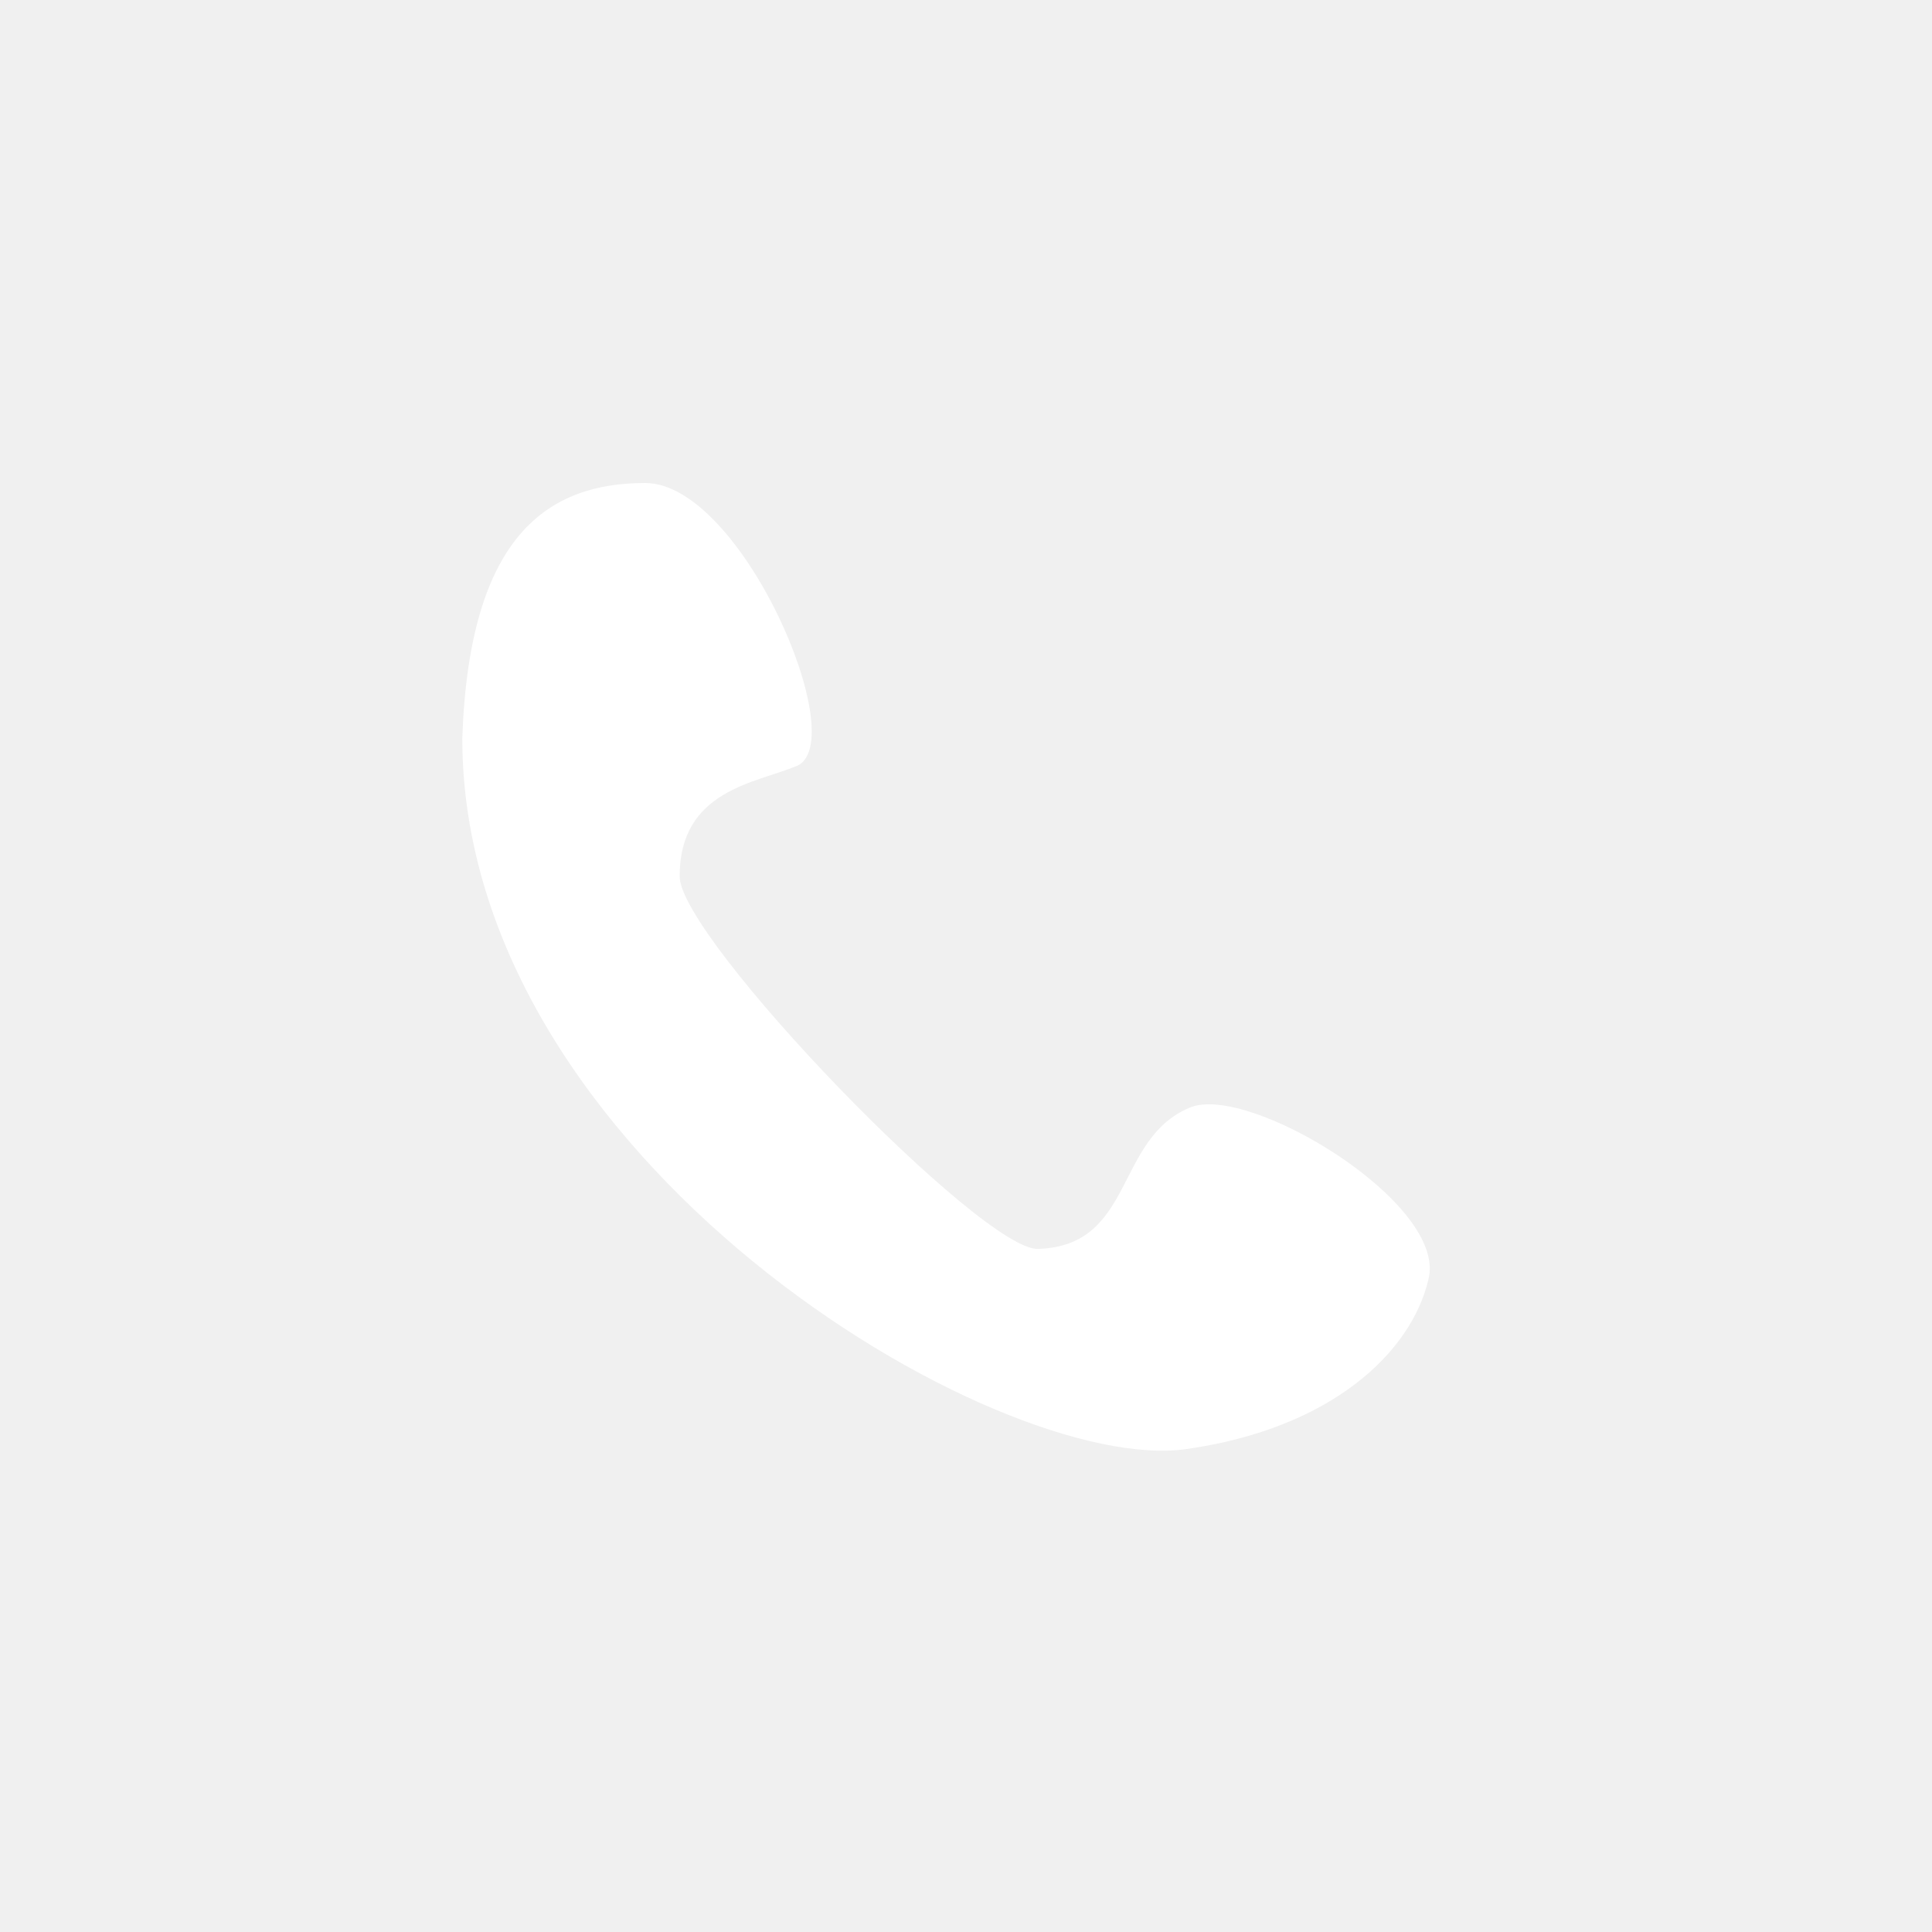
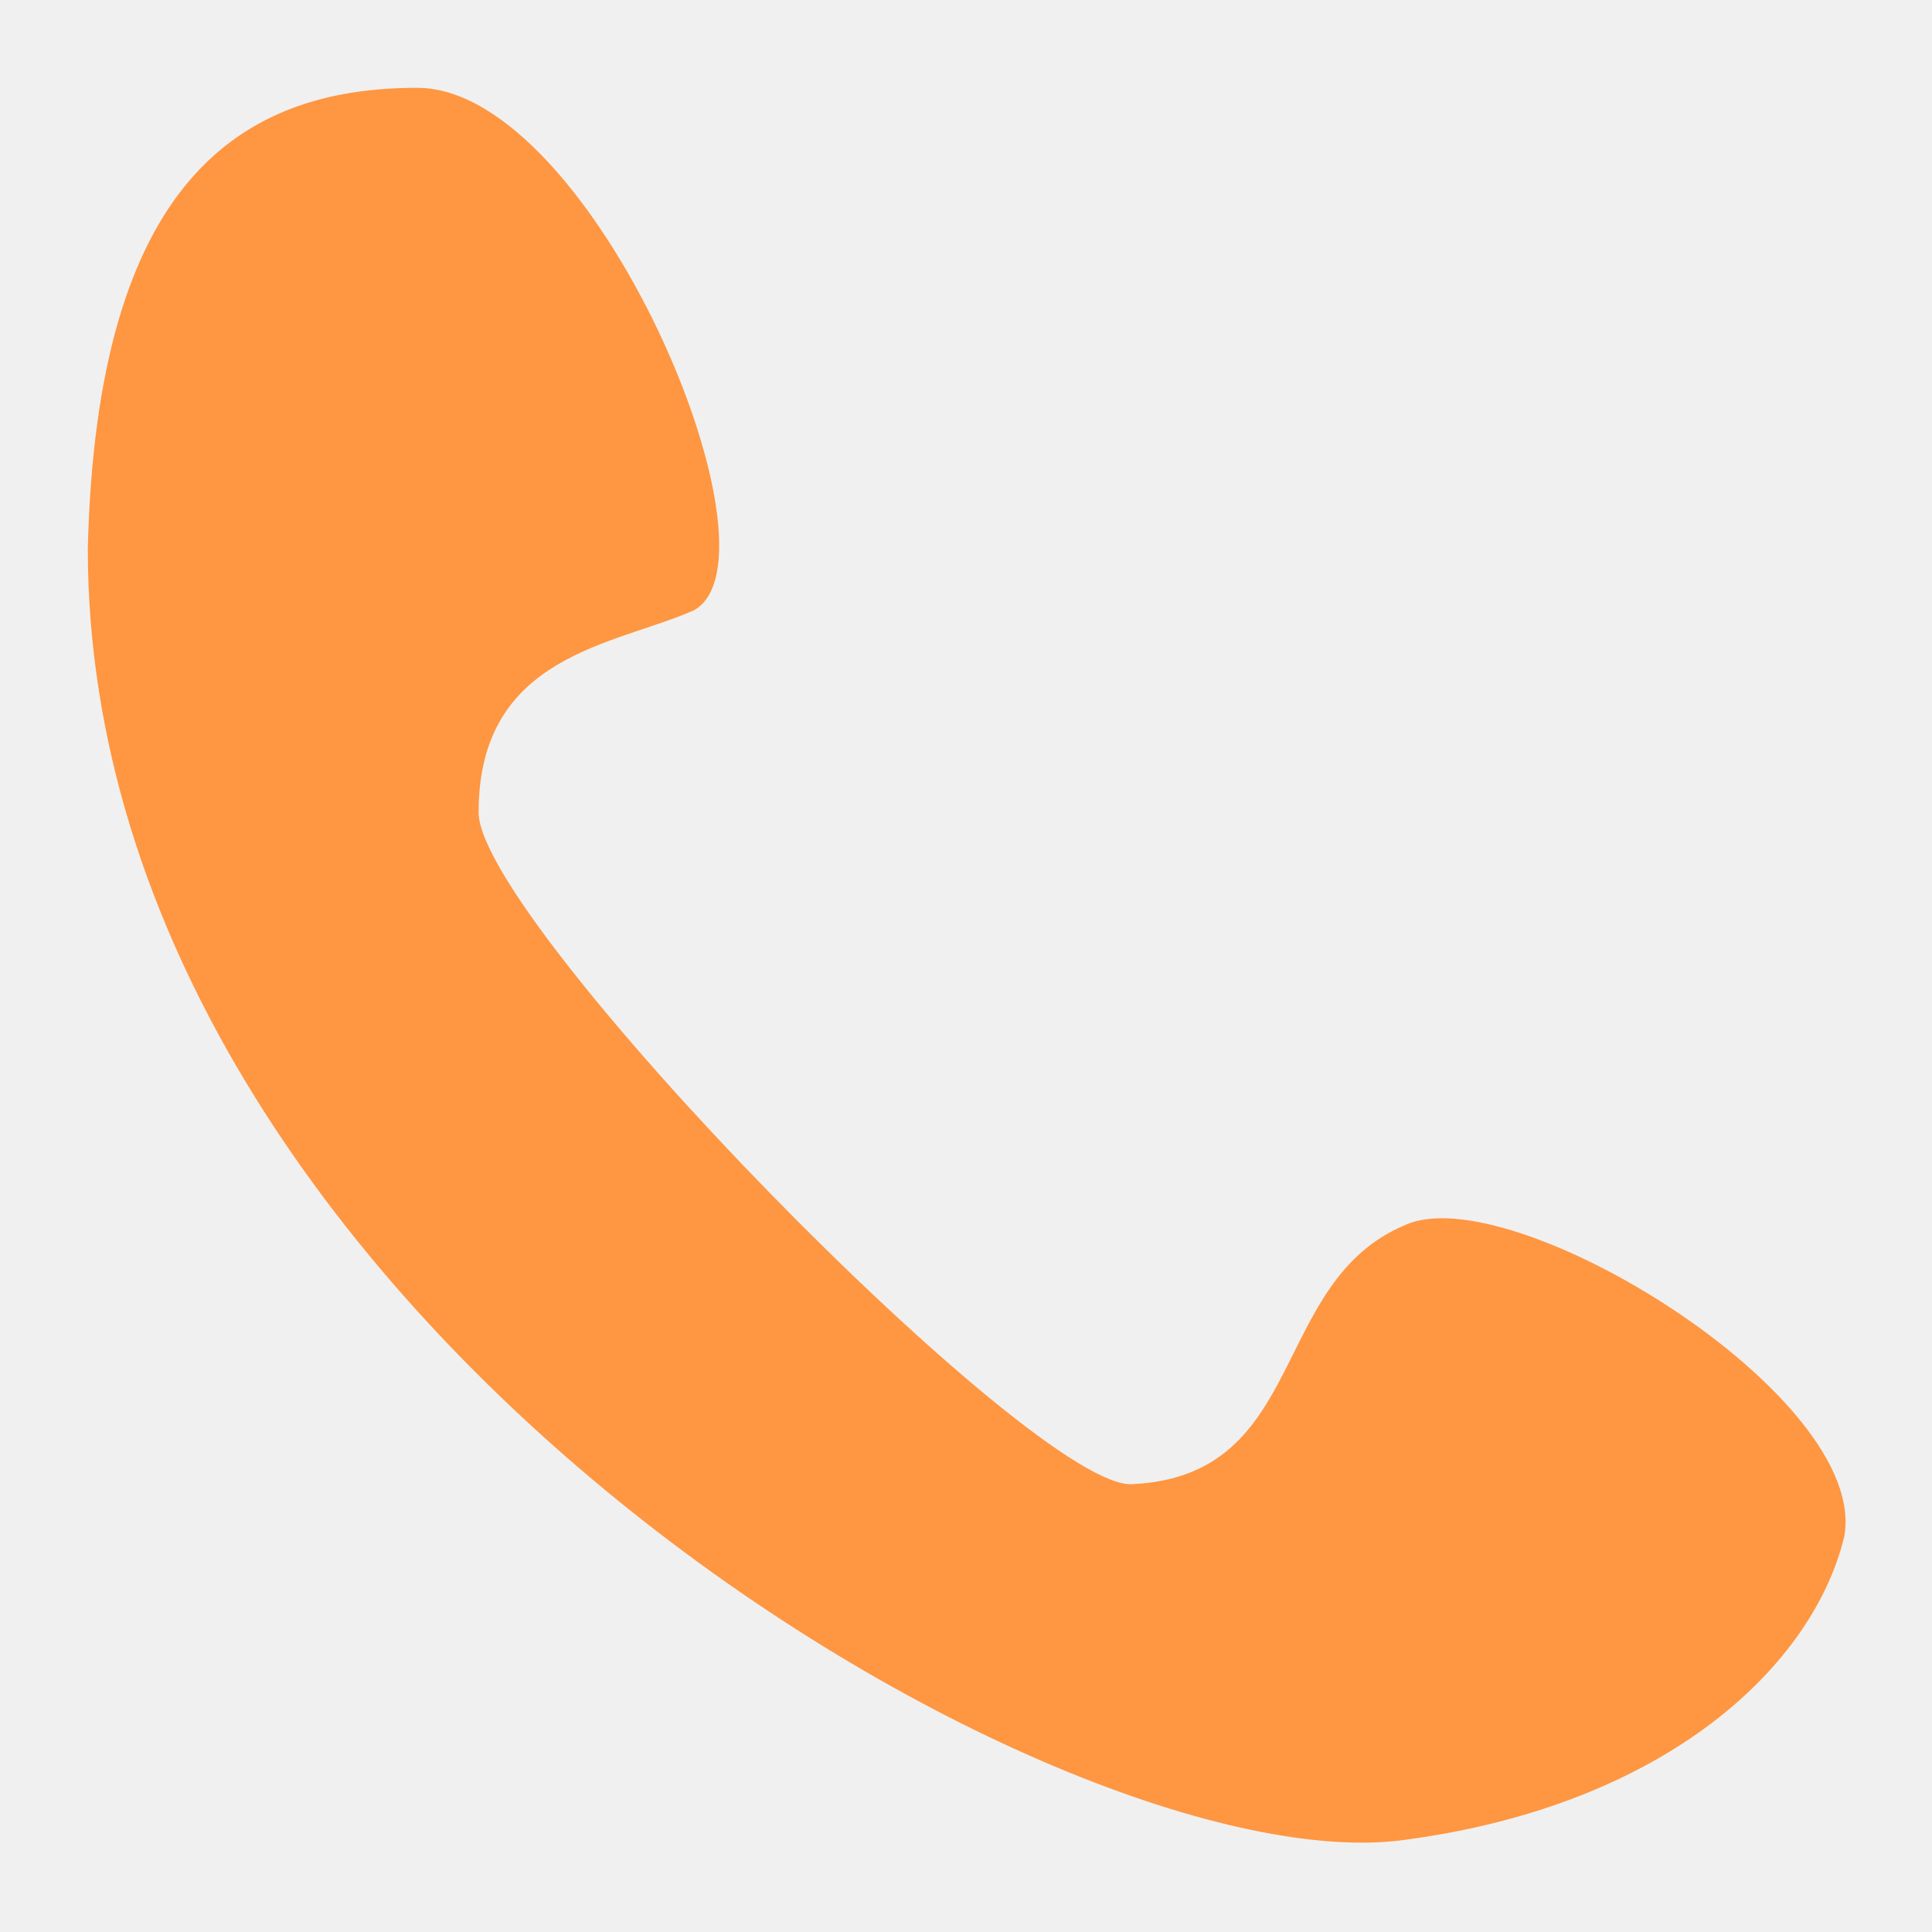
- <svg xmlns="http://www.w3.org/2000/svg" version="1.1" baseProfile="basic" id="图层_1" x="0px" y="0px" viewBox="0 0 56 56" xml:space="preserve">
-   <path fill="#FFFFFF" d="M34.5,32.1c-2.2,0.9-1.6,4-4.4,4.1c-1.6,0.1-10.4-9-10.4-10.8c0-2.5,2.2-2.7,3.4-3.2  c1.6-0.7-1.6-8.2-4.4-8.2s-5.1,1.5-5.3,7.4c0,12.2,15.5,21.4,21,20.6c4.2-0.6,6.5-2.8,7-4.9C42,34.9,36.2,31.4,34.5,32.1L34.5,32.1z  " />
+ <svg xmlns="http://www.w3.org/2000/svg" version="1.1" baseProfile="tiny" id="图层_1" x="0px" y="0px" viewBox="0 0 44 44" xml:space="preserve">
+   <path fill="#FF9641" d="M32,27.9c-3.1,1.3-2.2,5.7-6.2,5.9c-2.2,0.2-14.9-12.8-14.9-15.3c0-3.6,3.1-3.8,4.9-4.6  C18,12.7,13.5,2,9.5,2C5.5,2,2.2,4.1,2,12.5C2,30,24.2,43,32,41.9c6-0.8,9.3-4,10-6.9C42.6,31.8,34.4,26.8,32,27.9L32,27.9z" />
</svg>
